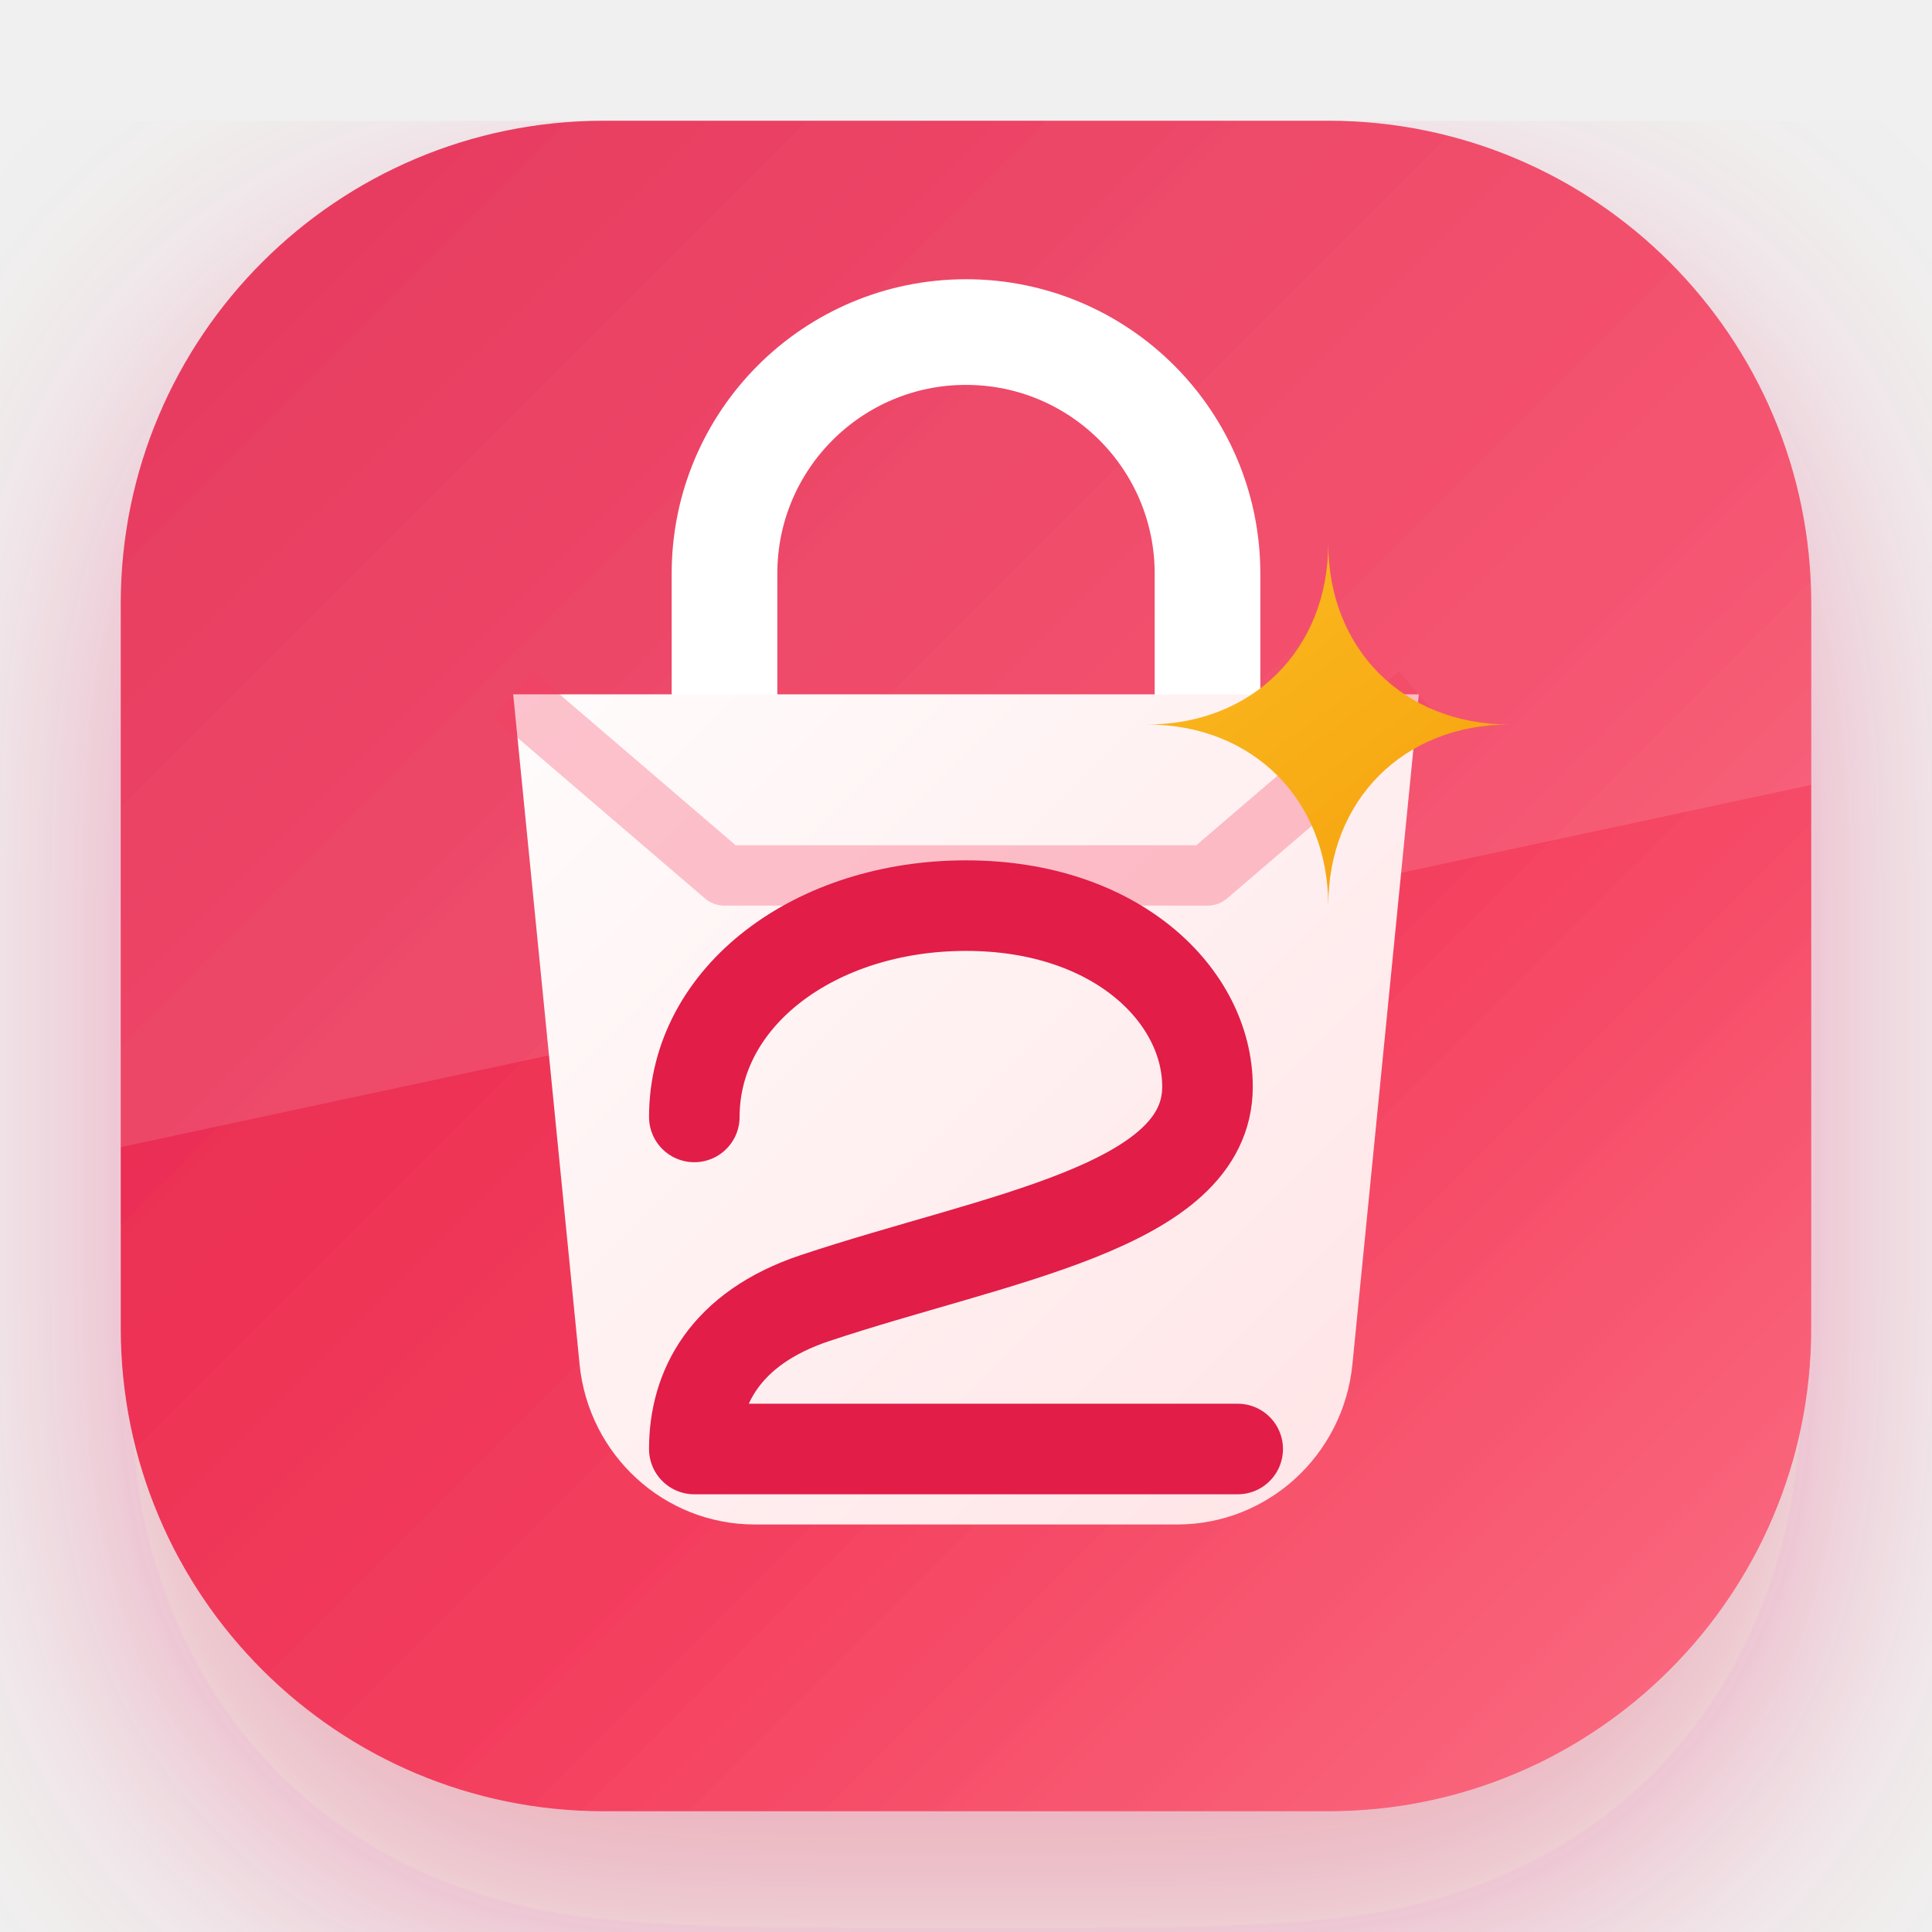
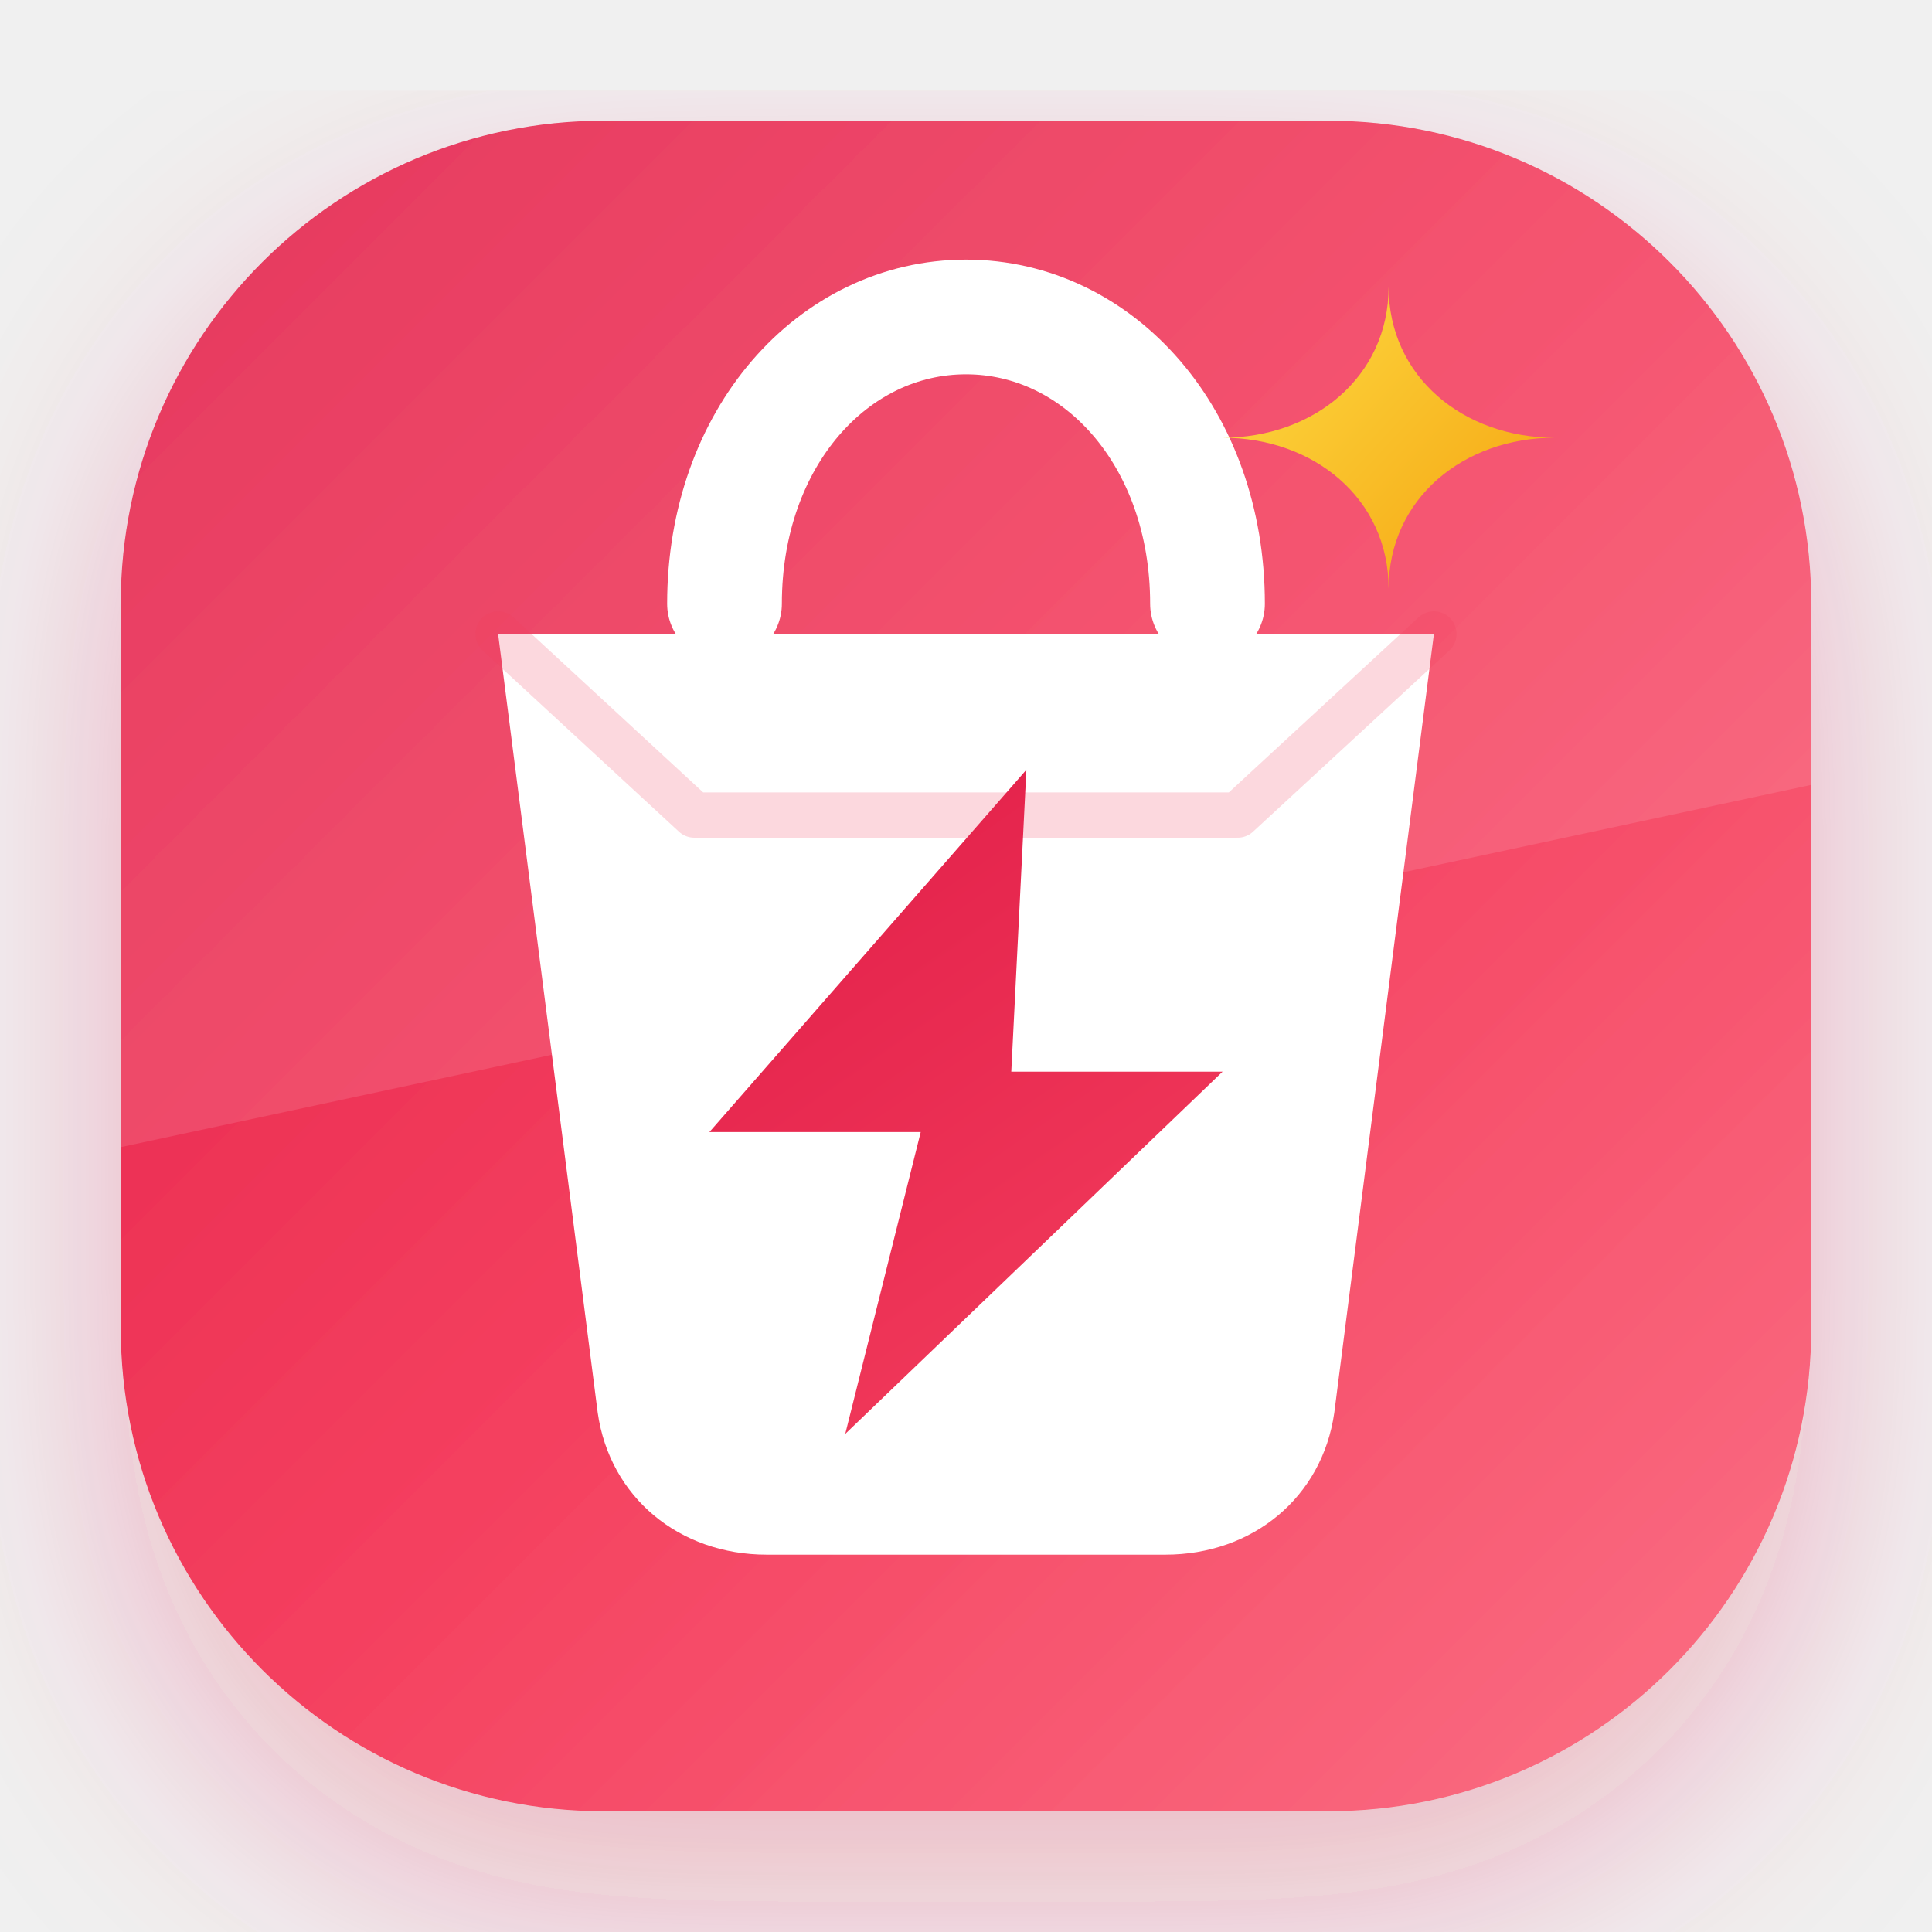
<svg xmlns="http://www.w3.org/2000/svg" viewBox="0 0 64 64" fill="none">
  <defs>
-     <linearGradient id="shopnix-bg" x1="4" y1="4" x2="60" y2="60" gradientUnits="userSpaceOnUse">
+     <linearGradient id="shopnix-grad-bg" x1="4" y1="4" x2="60" y2="60" gradientUnits="userSpaceOnUse">
      <stop offset="0%" stop-color="#E11D48" />
-       <stop offset="60%" stop-color="#F43F5E" />
+       <stop offset="50%" stop-color="#F43F5E" />
      <stop offset="100%" stop-color="#FB7185" />
    </linearGradient>
-     <linearGradient id="shopnix-wing" x1="16" y1="16" x2="48" y2="48" gradientUnits="userSpaceOnUse">
-       <stop offset="0%" stop-color="#FFFFFF" />
-       <stop offset="100%" stop-color="#FFE4E6" />
+     <linearGradient id="shopnix-bolt-grad" x1="24" y1="25" x2="40" y2="48" gradientUnits="userSpaceOnUse">
+       <stop offset="0%" stop-color="#E11D48" />
+       <stop offset="100%" stop-color="#F43F5E" />
    </linearGradient>
-     <linearGradient id="accent-spark" x1="32" y1="20" x2="44" y2="36" gradientUnits="userSpaceOnUse">
-       <stop offset="0%" stop-color="#FBBF24" />
+     <linearGradient id="spark-gold" x1="40" y1="9" x2="52" y2="20" gradientUnits="userSpaceOnUse">
+       <stop offset="0%" stop-color="#FDE047" />
      <stop offset="100%" stop-color="#F59E0B" />
    </linearGradient>
-     <filter id="soft-shadow" x="-10%" y="-10%" width="130%" height="130%">
-       <feDropShadow dx="0" dy="4" stdDeviation="5" flood-color="#E11D48" flood-opacity="0.35" />
+     <filter id="icon-glow" x="-10%" y="-10%" width="130%" height="130%">
+       <feDropShadow dx="0" dy="3" stdDeviation="4" flood-color="#E11D48" flood-opacity="0.28" />
    </filter>
  </defs>
-   <rect x="4" y="4" width="56" height="56" rx="16" fill="url(#shopnix-bg)" filter="url(#soft-shadow)" />
+   <rect x="4" y="4" width="56" height="56" rx="16" fill="url(#shopnix-grad-bg)" filter="url(#icon-glow)" />
  <path d="M4 20C4 11.16 11.16 4 20 4H44C52.84 4 60 11.16 60 20V26L4 38V20Z" fill="#FFFFFF" fill-opacity="0.12" />
-   <path d="M24 23V19C24 14.58 27.58 11 32 11C36.42 11 40 14.58 40 19V23" stroke="#FFFFFF" stroke-width="3.5" stroke-linecap="round" fill="none" />
-   <path d="M17 23H47L44.8 45.2C44.5 48.2 42 50.5 39 50.5H25C22 50.5 19.5 48.2 19.2 45.2L17 23Z" fill="url(#shopnix-wing)" />
-   <path d="M17 23L24 29H40L47 23" stroke="#F43F5E" stroke-width="2" stroke-linejoin="round" stroke-opacity="0.3" />
-   <path d="M23 37C23 33 27 30 32 30C37 30 40 33 40 36C40 40 33 41 27 43C24 44 23 46 23 48H41" stroke="#E11D48" stroke-width="3" stroke-linecap="round" stroke-linejoin="round" />
-   <path d="M44 18C44 21.5 41.5 24 38 24C41.5 24 44 26.5 44 30C44 26.5 46.5 24 50 24C46.5 24 44 21.5 44 18Z" fill="url(#accent-spark)" />
+   <path d="M24 20C24 14.5 27.6 10.5 32 10.5C36.4 10.5 40 14.5 40 20" stroke="#FFFFFF" stroke-width="3.8" stroke-linecap="round" fill="none" />
+   <path d="M16.5 21H47.5L44.2 46.8C43.8 49.6 41.5 51.5 38.6 51.5H25.4C22.5 51.5, 20.2 49.6, 19.8 46.8L16.5 21Z" fill="#FFFFFF" />
+   <path d="M16.5 21L23 27H41L47.5 21" stroke="#F43F5E" stroke-width="1.5" stroke-linecap="round" stroke-linejoin="round" stroke-opacity="0.2" />
+   <path d="M34 25.5L23.5 37.5H30.5L28 47.5L40.5 35.5H33.5L34 25.5Z" fill="url(#shopnix-bolt-grad)" />
+   <path d="M46 9.5C46 12.5 43.5 14.5 40.5 14.5C43.5 14.5 46 16.5 46 19.5C46 16.5 48.5 14.5 51.5 14.5C48.5 14.5 46 12.5 46 9.5Z" fill="url(#spark-gold)" />
</svg>
